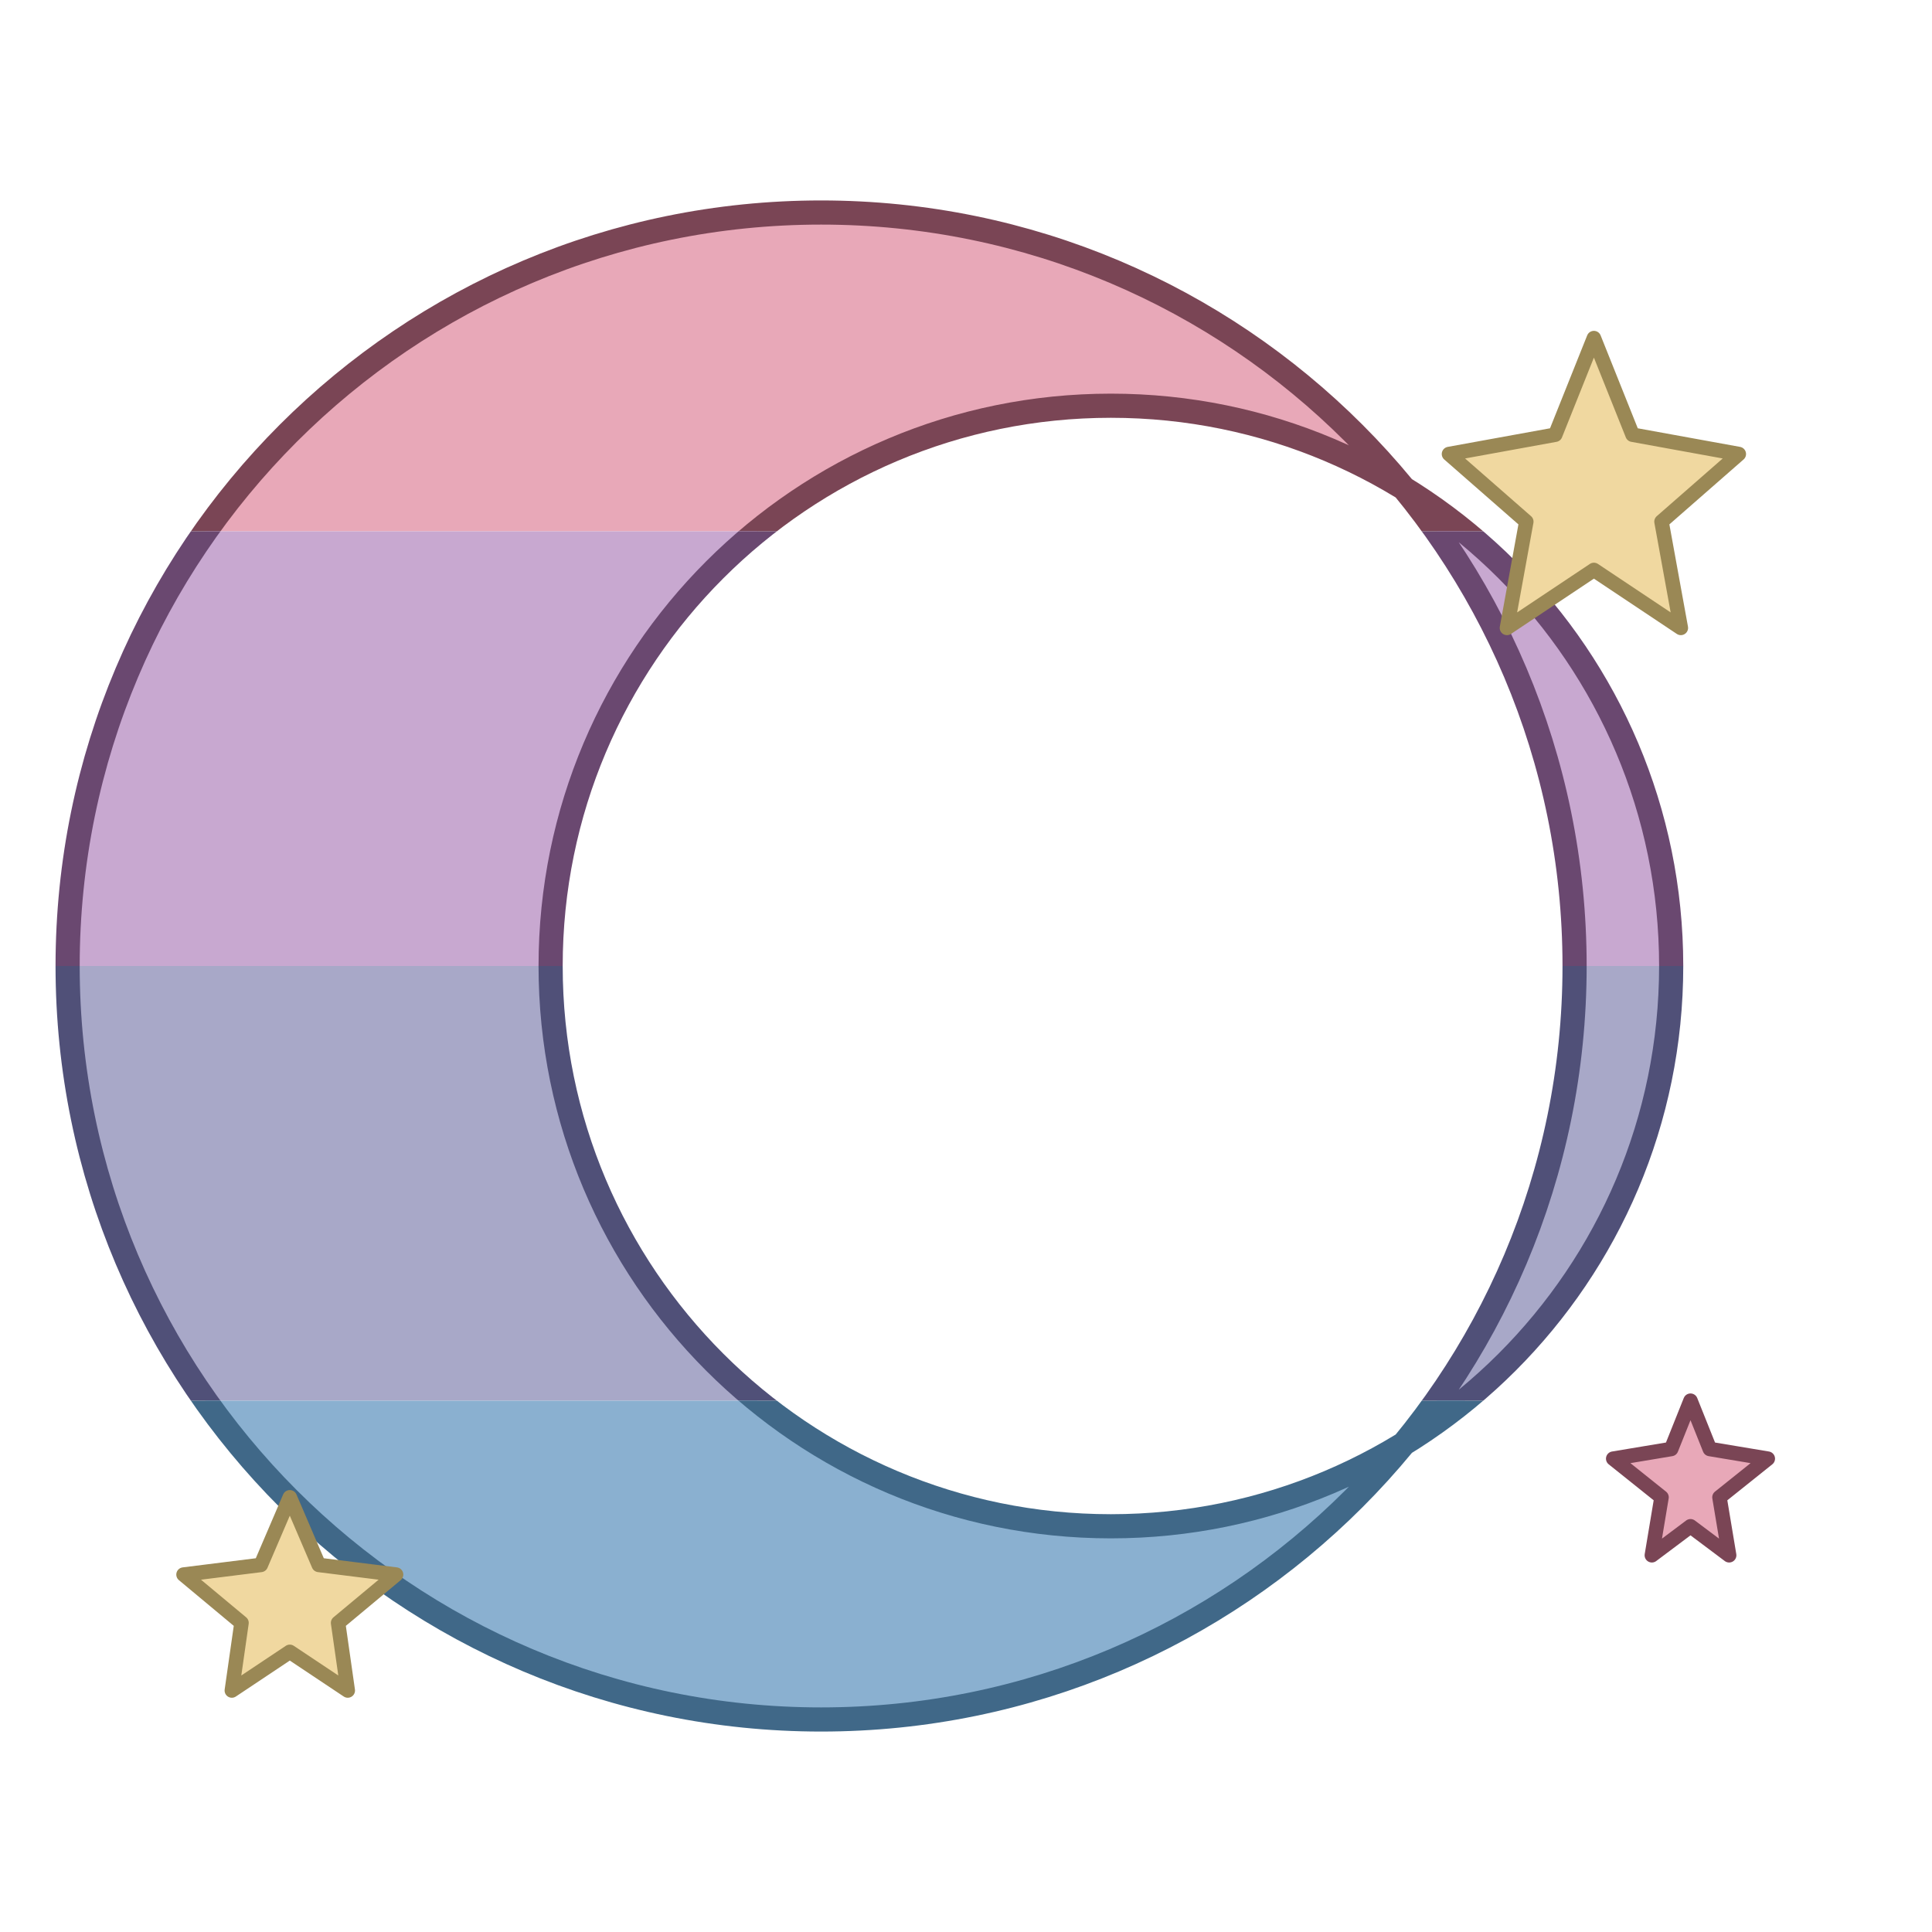
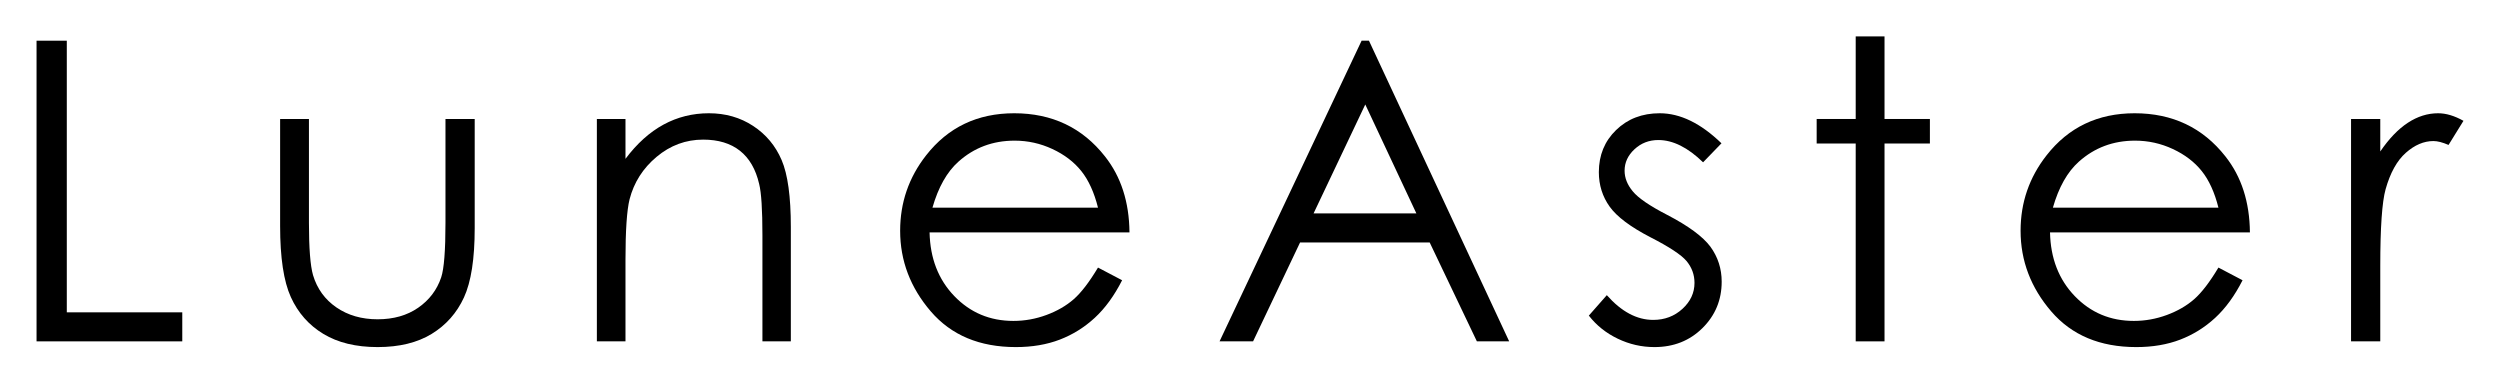
- <svg xmlns="http://www.w3.org/2000/svg" viewBox="0 0 200 200" fill="none">
-   <defs>
-     <path id="crescent" fill-rule="evenodd" d="       M 85 22       A 78 78 0 1 1 85 178       A 78 78 0 1 1 85 22 Z       M 115 42       A 58 58 0 1 0 115 158       A 58 58 0 1 0 115 42 Z     " />
-     <clipPath id="seg1">
-       <rect x="0" y="0" width="200" height="55" />
-     </clipPath>
-     <clipPath id="seg2">
-       <rect x="0" y="55" width="200" height="45" />
-     </clipPath>
-     <clipPath id="seg3">
-       <rect x="0" y="100" width="200" height="45" />
-     </clipPath>
-     <clipPath id="seg4">
-       <rect x="0" y="145" width="200" height="55" />
-     </clipPath>
-   </defs>
-   <use href="#crescent" fill="#e8a8b8" stroke="#7a4555" stroke-width="2.5" stroke-linejoin="round" clip-path="url(#seg1)" />
-   <use href="#crescent" fill="#c8a8d0" stroke="#6a4870" stroke-width="2.5" stroke-linejoin="round" clip-path="url(#seg2)" />
-   <use href="#crescent" fill="#a8a8c8" stroke="#505078" stroke-width="2.5" stroke-linejoin="round" clip-path="url(#seg3)" />
-   <use href="#crescent" fill="#8ab0d0" stroke="#406888" stroke-width="2.5" stroke-linejoin="round" clip-path="url(#seg4)" />
-   <path d="M 165 35 L 169 45 L 180 47 L 172 54 L 174 65 L 165 59 L 156 65 L 158 54 L 150 47 L 161 45 Z" fill="#f0d8a0" stroke="#9a8855" stroke-width="1.5" stroke-linejoin="round" />
-   <path d="M 30 155 L 33 162 L 41 163 L 35 168 L 36 175 L 30 171 L 24 175 L 25 168 L 19 163 L 27 162 Z" fill="#f0d8a0" stroke="#9a8855" stroke-width="1.5" stroke-linejoin="round" />
-   <path d="M 175 145 L 177 150 L 183 151 L 178 155 L 179 161 L 175 158 L 171 161 L 172 155 L 167 151 L 173 150 Z" fill="#e8a8b8" stroke="#7a4555" stroke-width="1.5" stroke-linejoin="round" />
+ <svg xmlns="http://www.w3.org/2000/svg" width="12230" height="1876" viewBox="0.89 -1670.11 12229.97 1876.21" fill="currentColor" role="img" aria-label="LuneAster">
+   <g transform="scale(1,-1)">
+     <path transform="translate(0.0,0)" d="M179 1471L327 1471L327 142L892 142L892 0L179 0Z" />
+     <path transform="translate(1232.7,0)" d="M138 1088L279 1088L279 580Q279 394 299 324Q329 224 413.5 166Q498 108 615 108Q732 108 813.5 164.5Q895 221 926 313Q947 376 947 580L947 1088L1090 1088L1090 554Q1090 329 1037.5 215Q985 101 879.5 36.5Q774 -28 615 -28Q456 -28 349.5 36.5Q243 101 190.5 216.5Q138 332 138 564Z" />
+     <path transform="translate(2764.4,0)" d="M156 1088L296 1088L296 893Q380 1005 482 1060.5Q584 1116 704 1116Q826 1116 920.5 1054Q1015 992 1060 887Q1105 782 1105 560L1105 0L966 0L966 519Q966 707 950 770Q925 878 856 932.5Q787 987 676 987Q549 987 448.5 903Q348 819 316 695Q296 614 296 399L296 0L156 0Z" />
+     <path transform="translate(4300.2,0)" d="M1072 361L1190 299Q1132 185 1056 115Q980 45 885 8.5Q790 -28 670 -28Q404 -28 254 146.5Q104 321 104 541Q104 748 231 910Q392 1116 662 1116Q940 1116 1106 905Q1224 756 1226 533L248 533Q252 343 369 221.5Q486 100 658 100Q741 100 819.5 129Q898 158 953 206Q1008 254 1072 361ZM1072 654Q1044 766 990.5 833Q937 900 849 941Q761 982 664 982Q504 982 389 879Q305 804 262 654Z" />
+     <path transform="translate(5917.9,0)" d="M780 1471L1466 0L1308 0L1077 484L443 484L213 0L49 0L744 1471ZM762 1159L509 626L1012 626Z" />
+     <path transform="translate(7719.6,0)" d="M703 969L613 876Q501 985 394 985Q326 985 277.5 940Q229 895 229 835Q229 782 269 734Q309 685 437 619Q593 538 649 463Q704 387 704 292Q704 158 610 65Q516 -28 375 -28Q281 -28 195.5 13Q110 54 54 126L142 226Q249 105 369 105Q453 105 512 159Q571 213 571 286Q571 346 532 393Q493 439 356 509Q209 585 156 659Q103 733 103 828Q103 952 187.5 1034Q272 1116 401 1116Q551 1116 703 969Z" />
+     <path transform="translate(8801.3,0)" d="M278 1492L419 1492L419 1088L641 1088L641 968L419 968L419 0L278 0L278 968L87 968L87 1088L278 1088Z" />
+     <path transform="translate(9782.0,0)" d="M1072 361L1190 299Q1132 185 1056 115Q980 45 885 8.5Q790 -28 670 -28Q404 -28 254 146.5Q104 321 104 541Q104 748 231 910Q392 1116 662 1116Q940 1116 1106 905Q1224 756 1226 533L248 533Q252 343 369 221.5Q486 100 658 100Q741 100 819.5 129Q898 158 953 206Q1008 254 1072 361ZM1072 654Q1044 766 990.5 833Q937 900 849 941Q761 982 664 982Q504 982 389 879Q305 804 262 654Z" />
+     <path transform="translate(11399.8,0)" d="M103 1088L246 1088L246 929Q310 1023 381 1069.5Q452 1116 529 1116Q587 1116 653 1079L580 961Q536 980 506 980Q436 980 371 922.5Q306 865 272 744Q246 651 246 368L246 0L103 0Z" />
+   </g>
</svg>
